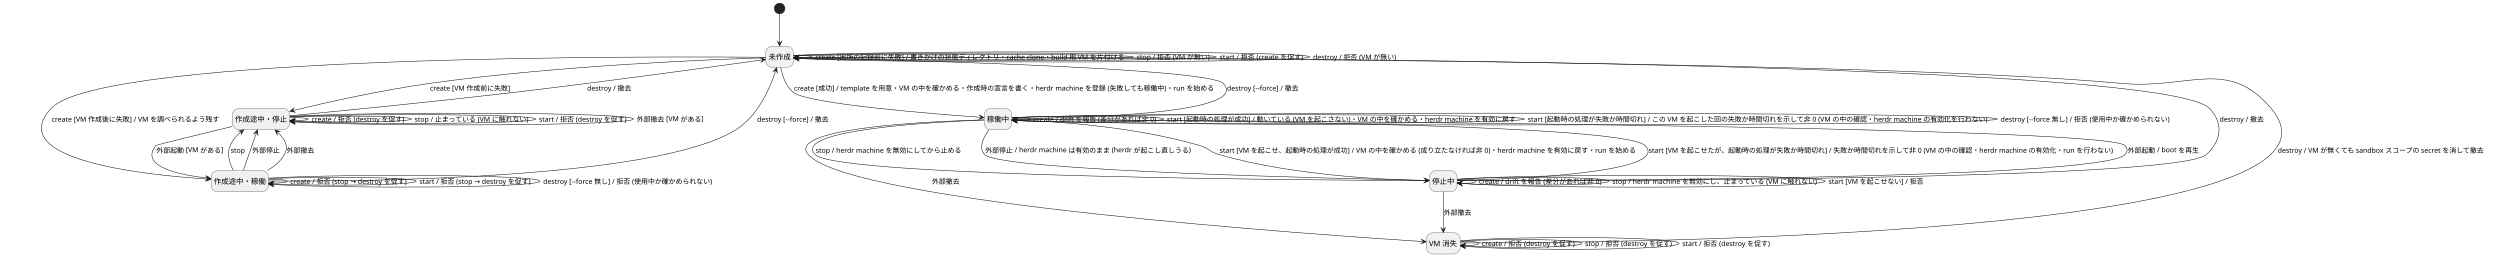
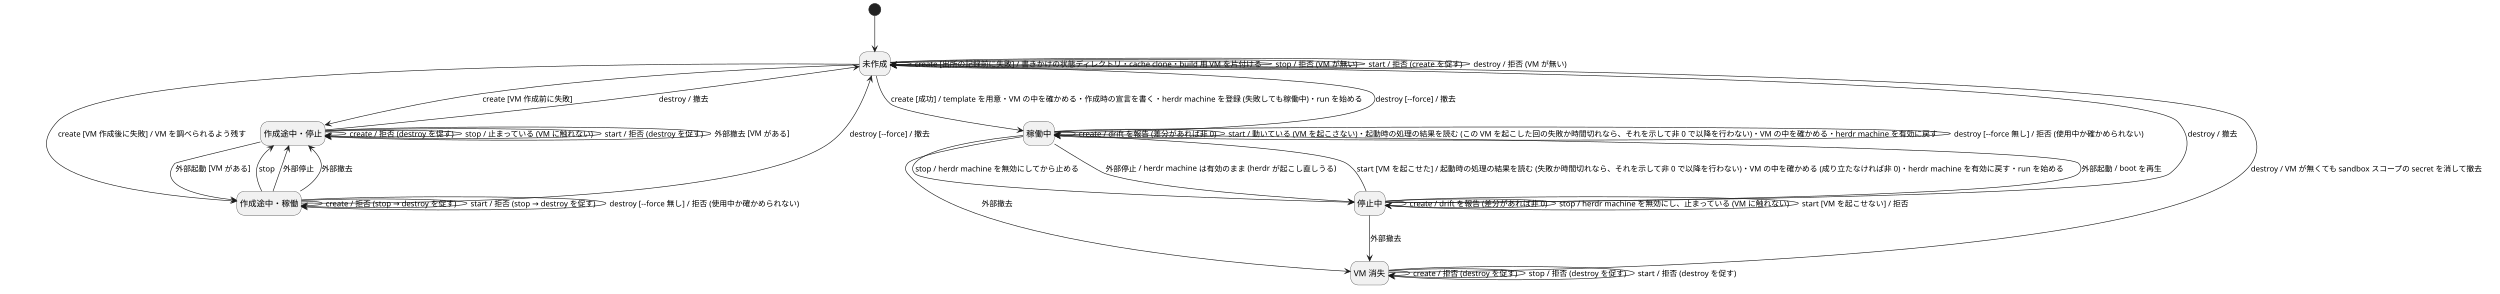
- <svg xmlns="http://www.w3.org/2000/svg" version="1.1" data-diagram-type="STATE" style="width:4705px;height:492px;background:#FFFFFF;" width="4705px" height="492px" viewBox="0 0 4705 492" zoomAndPan="magnify" preserveAspectRatio="none" contentStyleType="text/css">
+ <svg xmlns="http://www.w3.org/2000/svg" version="1.1" data-diagram-type="STATE" style="width:4193px;height:492px;background:#FFFFFF;" width="4193px" height="492px" viewBox="0 0 4193 492" zoomAndPan="magnify" preserveAspectRatio="none" contentStyleType="text/css">
  <defs />
  <g font-family="sans-serif" lengthAdjust="spacing">
    <rect x="1441.23" y="87" width="52" height="40" fill="#F1F1F1" style="stroke:#181818;stroke-width:0.5;" rx="12.5" ry="12.5" />
    <text x="1446.23" y="112.291" fill="#000" font-size="14" textLength="42">未作成</text>
    <rect x="437.23" y="204" width="108" height="40" fill="#F1F1F1" style="stroke:#181818;stroke-width:0.5;" rx="12.5" ry="12.5" />
    <text x="442.23" y="229.291" fill="#000" font-size="14" textLength="98">作成途中・停止</text>
    <rect x="397.23" y="321" width="108" height="40" fill="#F1F1F1" style="stroke:#181818;stroke-width:0.5;" rx="12.5" ry="12.5" />
    <text x="402.23" y="346.291" fill="#000" font-size="14" textLength="98">作成途中・稼働</text>
-     <rect x="1852.23" y="204" width="52" height="40" fill="#F1F1F1" style="stroke:#181818;stroke-width:0.5;" rx="12.5" ry="12.5" />
-     <text x="1857.23" y="229.291" fill="#000" font-size="14" textLength="42">稼働中</text>
-     <rect x="2690.23" y="321" width="52" height="40" fill="#F1F1F1" style="stroke:#181818;stroke-width:0.5;" rx="12.5" ry="12.5" />
-     <text x="2695.23" y="346.291" fill="#000" font-size="14" textLength="42">停止中</text>
-     <rect x="2684.4" y="438" width="63.642" height="40" fill="#F1F1F1" style="stroke:#181818;stroke-width:0.5;" rx="12.5" ry="12.5" />
-     <text x="2689.4" y="463.291" fill="#000" font-size="14" textLength="53.642">VM 消失</text>
+     <rect x="1716.23" y="204" width="52" height="40" fill="#F1F1F1" style="stroke:#181818;stroke-width:0.5;" rx="12.5" ry="12.5" />
+     <text x="1721.23" y="229.291" fill="#000" font-size="14" textLength="42">稼働中</text>
+     <rect x="2271.23" y="321" width="52" height="40" fill="#F1F1F1" style="stroke:#181818;stroke-width:0.5;" rx="12.5" ry="12.5" />
+     <text x="2276.23" y="346.291" fill="#000" font-size="14" textLength="42">停止中</text>
+     <rect x="2265.4" y="438" width="63.642" height="40" fill="#F1F1F1" style="stroke:#181818;stroke-width:0.5;" rx="12.5" ry="12.5" />
+     <text x="2270.4" y="463.291" fill="#000" font-size="14" textLength="53.642">VM 消失</text>
    <g class="start_entity" data-qualified-name=".start." id="ent0007" data-source-line="18">
      <ellipse cx="1467.23" cy="16" rx="10" ry="10" fill="#222" style="stroke:#222;stroke-width:1;" />
    </g>
    <g class="link" data-entity-1="ent0007" data-entity-2="ent0001" id="lnk8" data-source-line="18" data-link-type="dependency">
      <path d="M1467.23,26.19 C1467.23,40.4 1467.23,63.02 1467.23,81.74" style="stroke:#181818;stroke-width:1;" fill="none" id="*start*-to-Absent" />
      <polygon points="1467.23,86.74,1471.23,77.74,1467.23,81.74,1463.23,77.74,1467.23,86.74" fill="#181818" style="stroke:#181818;stroke-width:1;stroke-linejoin:miter;stroke-miterlimit:10;" />
    </g>
    <g class="link" data-entity-1="ent0001" data-entity-2="ent0004" id="lnk9" data-source-line="21" data-link-type="dependency">
-       <path d="M1469.52,127.35 C1472.4,142.5 1478.84,162.81 1493.23,174 C1521.58,196.05 1764.863,215.016 1846.983,220.846" style="stroke:#181818;stroke-width:1;" fill="none" id="Absent-to-Running" />
-       <polygon points="1851.97,221.2,1843.276,216.573,1846.983,220.846,1842.709,224.553,1851.97,221.2" fill="#181818" style="stroke:#181818;stroke-width:1;stroke-linejoin:miter;stroke-miterlimit:10;" />
+       <path d="M1469.79,127.4 C1472.81,142.37 1479.32,162.41 1493.23,174 C1510.32,188.25 1650.522,209.803 1710.992,218.563" style="stroke:#181818;stroke-width:1;" fill="none" id="Absent-to-Running" />
+       <polygon points="1715.94,219.28,1707.606,214.031,1710.992,218.563,1706.46,221.948,1715.94,219.28" fill="#181818" style="stroke:#181818;stroke-width:1;stroke-linejoin:miter;stroke-miterlimit:10;" />
      <text x="1494.23" y="170.568" fill="#000" font-size="13" textLength="803.112">create [成功] / template を用意・VM の中を確かめる・作成時の宣言を書く・herdr machine を登録 (失敗しても稼働中)・run を始める</text>
    </g>
-     <g class="link" data-entity-1="ent0004" data-entity-2="ent0001" id="lnk38" data-source-line="56" data-link-type="dependency">
-       <path d="M1904.7,222.99 C2005.71,222.5 2358.38,216.55 2302.23,157 C2273.8,126.86 1637.279,111.617 1498.529,108.647" style="stroke:#181818;stroke-width:1;" fill="none" id="Running-to-Absent" />
+     <g class="link" data-entity-1="ent0004" data-entity-2="ent0001" id="lnk36" data-source-line="54" data-link-type="dependency">
+       <path d="M1768.72,222.73 C1874.92,221.39 2265.8,213.75 2302.23,174 C2307.33,168.43 2307.41,162.5 2302.23,157 C2273.8,126.86 1637.279,111.617 1498.529,108.647" style="stroke:#181818;stroke-width:1;" fill="none" id="Running-to-Absent" />
      <polygon points="1493.53,108.54,1502.442,112.732,1498.529,108.647,1502.614,104.734,1493.53,108.54" fill="#181818" style="stroke:#181818;stroke-width:1;stroke-linejoin:miter;stroke-miterlimit:10;" />
-       <text x="2309.23" y="170.568" fill="#000" font-size="13" textLength="147.653">destroy [--force] / 撤去</text>
+       <text x="2307.08" y="170.568" fill="#000" font-size="13" textLength="147.653">destroy [--force] / 撤去</text>
    </g>
    <g class="link" data-entity-1="ent0001" data-entity-2="ent0001" id="lnk10" data-source-line="22" data-link-type="dependency">
      <path d="M1493.56,104.84 C1511.13,104.23 1528.23,104.95 1528.23,107 C1528.23,109.05 1516.127,109.943 1498.557,109.333" style="stroke:#181818;stroke-width:1;" fill="none" id="Absent-to-Absent" />
      <polygon points="1493.56,109.16,1502.416,113.47,1498.557,109.333,1502.693,105.475,1493.56,109.16" fill="#181818" style="stroke:#181818;stroke-width:1;stroke-linejoin:miter;stroke-miterlimit:10;" />
      <text x="1534.23" y="112.068" fill="#000" font-size="13" textLength="593.734">create [出所の記録前に失敗] / 書きかけの状態ディレクトリ・cache clone・build 用 VM を片付ける</text>
    </g>
    <g class="link" data-entity-1="ent0001" data-entity-2="ent0001" id="lnk18" data-source-line="32" data-link-type="dependency">
      <path d="M1493.49,105.3 C1619.24,100.75 2133.23,101.32 2133.23,107 C2133.23,112.68 1624.237,113.431 1498.487,108.881" style="stroke:#181818;stroke-width:1;" fill="none" id="Absent-to-Absent-1" />
      <polygon points="1493.49,108.7,1502.339,113.023,1498.487,108.881,1502.629,105.028,1493.49,108.7" fill="#181818" style="stroke:#181818;stroke-width:1;stroke-linejoin:miter;stroke-miterlimit:10;" />
      <text x="2139.23" y="112.068" fill="#000" font-size="13" textLength="144.079">stop / 拒否 (VM が無い)</text>
    </g>
    <g class="link" data-entity-1="ent0001" data-entity-2="ent0001" id="lnk24" data-source-line="40" data-link-type="dependency">
      <path d="M1493.34,104.79 C1637.53,97.6 2289.23,98.34 2289.23,107 C2289.23,115.66 1642.524,116.649 1498.334,109.459" style="stroke:#181818;stroke-width:1;" fill="none" id="Absent-to-Absent-2" />
      <polygon points="1493.34,109.21,1502.13,113.653,1498.334,109.459,1502.528,105.663,1493.34,109.21" fill="#181818" style="stroke:#181818;stroke-width:1;stroke-linejoin:miter;stroke-miterlimit:10;" />
      <text x="2295.23" y="112.068" fill="#000" font-size="13" textLength="164.081">start / 拒否 (create を促す)</text>
    </g>
-     <g class="link" data-entity-1="ent0001" data-entity-2="ent0001" id="lnk33" data-source-line="51" data-link-type="dependency">
+     <g class="link" data-entity-1="ent0001" data-entity-2="ent0001" id="lnk31" data-source-line="49" data-link-type="dependency">
      <path d="M1493.72,104.38 C1658.15,94.45 2465.23,95.32 2465.23,107 C2465.23,118.68 1663.141,119.851 1498.711,109.921" style="stroke:#181818;stroke-width:1;" fill="none" id="Absent-to-Absent-3" />
      <polygon points="1493.72,109.62,1502.463,114.155,1498.711,109.921,1502.945,106.17,1493.72,109.62" fill="#181818" style="stroke:#181818;stroke-width:1;stroke-linejoin:miter;stroke-miterlimit:10;" />
      <text x="2471.23" y="112.068" fill="#000" font-size="13" textLength="163.433">destroy / 拒否 (VM が無い)</text>
    </g>
    <g class="link" data-entity-1="ent0001" data-entity-2="ent0002" id="lnk11" data-source-line="23" data-link-type="dependency">
      <path d="M1441.04,108.71 C1351.98,111.41 1052.76,122.6 808.23,157 C715.12,170.1 613.23,193.076 550.4,208.246" style="stroke:#181818;stroke-width:1;" fill="none" id="Absent-to-IncompleteStopped" />
      <polygon points="545.54,209.42,555.227,211.196,550.4,208.246,553.35,203.419,545.54,209.42" fill="#181818" style="stroke:#181818;stroke-width:1;stroke-linejoin:miter;stroke-miterlimit:10;" />
      <text x="809.23" y="170.568" fill="#000" font-size="13" textLength="152.883">create [VM 作成前に失敗]</text>
    </g>
-     <g class="link" data-entity-1="ent0002" data-entity-2="ent0001" id="lnk34" data-source-line="52" data-link-type="dependency">
+     <g class="link" data-entity-1="ent0002" data-entity-2="ent0001" id="lnk32" data-source-line="50" data-link-type="dependency">
      <path d="M545.42,217.91 C633.67,209.51 813.9,191.89 966.23,174 C1148.11,152.64 1361.549,122.929 1435.959,112.429" style="stroke:#181818;stroke-width:1;" fill="none" id="IncompleteStopped-to-Absent" />
      <polygon points="1440.91,111.73,1431.439,109.027,1435.959,112.429,1432.557,116.948,1440.91,111.73" fill="#181818" style="stroke:#181818;stroke-width:1;stroke-linejoin:miter;stroke-miterlimit:10;" />
      <text x="1104.98" y="170.568" fill="#000" font-size="13" textLength="88.055">destroy / 撤去</text>
    </g>
    <g class="link" data-entity-1="ent0001" data-entity-2="ent0003" id="lnk12" data-source-line="24" data-link-type="dependency">
      <path d="M1440.98,107.74 C1259.15,106.19 191.09,101.51 96.23,204 C6,301.48 272.04,329.423 392.09,337.053" style="stroke:#181818;stroke-width:1;" fill="none" id="Absent-to-IncompleteRunning" />
      <polygon points="397.08,337.37,388.352,332.807,392.09,337.053,387.844,340.791,397.08,337.37" fill="#181818" style="stroke:#181818;stroke-width:1;stroke-linejoin:miter;stroke-miterlimit:10;" />
      <text x="97.23" y="229.068" fill="#000" font-size="13" textLength="321.737">create [VM 作成後に失敗] / VM を調べられるよう残す</text>
    </g>
-     <g class="link" data-entity-1="ent0003" data-entity-2="ent0001" id="lnk36" data-source-line="54" data-link-type="dependency">
+     <g class="link" data-entity-1="ent0003" data-entity-2="ent0001" id="lnk34" data-source-line="52" data-link-type="dependency">
      <path d="M505.57,340.63 C682.29,341.76 1237.69,337.6 1385.23,244 C1428.3,216.68 1450.412,162.581 1460.212,132.041" style="stroke:#181818;stroke-width:1;" fill="none" id="IncompleteRunning-to-Absent" />
      <polygon points="1461.74,127.28,1455.181,134.627,1460.212,132.041,1462.799,137.072,1461.74,127.28" fill="#181818" style="stroke:#181818;stroke-width:1;stroke-linejoin:miter;stroke-miterlimit:10;" />
      <text x="1424.88" y="229.068" fill="#000" font-size="13" textLength="147.653">destroy [--force] / 撤去</text>
    </g>
    <g class="link" data-entity-1="ent0002" data-entity-2="ent0002" id="lnk13" data-source-line="25" data-link-type="dependency">
      <path d="M545.54,221.26 C564.69,221.22 580.23,222.13 580.23,224 C580.23,225.87 569.69,226.79 550.54,226.75" style="stroke:#181818;stroke-width:1;" fill="none" id="IncompleteStopped-to-IncompleteStopped" />
      <polygon points="545.54,226.74,554.532,230.759,550.54,226.75,554.548,222.759,545.54,226.74" fill="#181818" style="stroke:#181818;stroke-width:1;stroke-linejoin:miter;stroke-miterlimit:10;" />
      <text x="586.23" y="229.068" fill="#000" font-size="13" textLength="182.241">create / 拒否 (destroy を促す)</text>
    </g>
    <g class="link" data-entity-1="ent0002" data-entity-2="ent0002" id="lnk19" data-source-line="33" data-link-type="dependency">
      <path d="M545.67,220.13 C630.39,217.07 774.23,218.36 774.23,224 C774.23,229.64 635.387,231.11 550.667,228.05" style="stroke:#181818;stroke-width:1;" fill="none" id="IncompleteStopped-to-IncompleteStopped-1" />
      <polygon points="545.67,227.87,554.52,232.192,550.667,228.05,554.809,224.197,545.67,227.87" fill="#181818" style="stroke:#181818;stroke-width:1;stroke-linejoin:miter;stroke-miterlimit:10;" />
      <text x="780.23" y="229.068" fill="#000" font-size="13" textLength="222.079">stop / 止まっている (VM に触れない)</text>
    </g>
    <g class="link" data-entity-1="ent0002" data-entity-2="ent0002" id="lnk25" data-source-line="41" data-link-type="dependency">
      <path d="M545.68,219.53 C682.47,213.32 1008.23,214.81 1008.23,224 C1008.23,233.19 687.465,234.907 550.675,228.697" style="stroke:#181818;stroke-width:1;" fill="none" id="IncompleteStopped-to-IncompleteStopped-2" />
      <polygon points="545.68,228.47,554.489,232.874,550.675,228.697,554.852,224.882,545.68,228.47" fill="#181818" style="stroke:#181818;stroke-width:1;stroke-linejoin:miter;stroke-miterlimit:10;" />
      <text x="1014.23" y="229.068" fill="#000" font-size="13" textLength="172.586">start / 拒否 (destroy を促す)</text>
    </g>
-     <g class="link" data-entity-1="ent0002" data-entity-2="ent0002" id="lnk45" data-source-line="65" data-link-type="dependency">
+     <g class="link" data-entity-1="ent0002" data-entity-2="ent0002" id="lnk43" data-source-line="63" data-link-type="dependency">
      <path d="M545.56,218.88 C715.85,209.64 1192.23,211.35 1192.23,224 C1192.23,236.65 720.843,238.631 550.553,229.391" style="stroke:#181818;stroke-width:1;" fill="none" id="IncompleteStopped-to-IncompleteStopped-3" />
      <polygon points="545.56,229.12,554.33,233.602,550.553,229.391,554.764,225.614,545.56,229.12" fill="#181818" style="stroke:#181818;stroke-width:1;stroke-linejoin:miter;stroke-miterlimit:10;" />
      <text x="1198.23" y="229.068" fill="#000" font-size="13" textLength="127.378">外部撤去 [VM がある]</text>
    </g>
    <g class="link" data-entity-1="ent0003" data-entity-2="ent0003" id="lnk14" data-source-line="26" data-link-type="dependency">
      <path d="M505.54,337.35 C524.69,337.29 540.23,338.51 540.23,341 C540.23,343.49 529.69,344.726 510.54,344.666" style="stroke:#181818;stroke-width:1;" fill="none" id="IncompleteRunning-to-IncompleteRunning" />
      <polygon points="505.54,344.65,514.527,348.678,510.54,344.666,514.552,340.678,505.54,344.65" fill="#181818" style="stroke:#181818;stroke-width:1;stroke-linejoin:miter;stroke-miterlimit:10;" />
      <text x="546.23" y="346.068" fill="#000" font-size="13" textLength="231.125">create / 拒否 (stop → destroy を促す)</text>
    </g>
    <g class="link" data-entity-1="ent0003" data-entity-2="ent0003" id="lnk26" data-source-line="42" data-link-type="dependency">
      <path d="M505.6,336.13 C602.25,331.68 783.23,333.31 783.23,341 C783.23,348.69 607.245,350.55 510.595,346.1" style="stroke:#181818;stroke-width:1;" fill="none" id="IncompleteRunning-to-IncompleteRunning-1" />
      <polygon points="505.6,345.87,514.407,350.28,510.595,346.1,514.774,342.288,505.6,345.87" fill="#181818" style="stroke:#181818;stroke-width:1;stroke-linejoin:miter;stroke-miterlimit:10;" />
      <text x="789.23" y="346.068" fill="#000" font-size="13" textLength="221.47">start / 拒否 (stop → destroy を促す)</text>
    </g>
-     <g class="link" data-entity-1="ent0003" data-entity-2="ent0003" id="lnk35" data-source-line="53" data-link-type="dependency">
+     <g class="link" data-entity-1="ent0003" data-entity-2="ent0003" id="lnk33" data-source-line="51" data-link-type="dependency">
      <path d="M505.48,335.25 C650.88,326.73 1016.23,328.65 1016.23,341 C1016.23,353.35 655.871,355.562 510.471,347.042" style="stroke:#181818;stroke-width:1;" fill="none" id="IncompleteRunning-to-IncompleteRunning-2" />
      <polygon points="505.48,346.75,514.231,351.27,510.471,347.042,514.699,343.283,505.48,346.75" fill="#181818" style="stroke:#181818;stroke-width:1;stroke-linejoin:miter;stroke-miterlimit:10;" />
      <text x="1022.23" y="346.068" fill="#000" font-size="13" textLength="333.334">destroy [--force 無し] / 拒否 (使用中か確かめられない)</text>
    </g>
    <g class="link" data-entity-1="ent0004" data-entity-2="ent0004" id="lnk15" data-source-line="27" data-link-type="dependency">
-       <path d="M1904.56,221.5 C1922.13,220.8 1939.23,221.63 1939.23,224 C1939.23,226.37 1927.126,227.399 1909.556,226.699" style="stroke:#181818;stroke-width:1;" fill="none" id="Running-to-Running" />
-       <polygon points="1904.56,226.5,1913.394,230.855,1909.556,226.699,1913.712,222.861,1904.56,226.5" fill="#181818" style="stroke:#181818;stroke-width:1;stroke-linejoin:miter;stroke-miterlimit:10;" />
-       <text x="1945.23" y="229.068" fill="#000" font-size="13" textLength="239.465">create / drift を報告 (差分があれば非 0)</text>
+       <path d="M1768.56,220.67 C1786.13,219.73 1803.23,220.84 1803.23,224 C1803.23,227.16 1791.123,228.537 1773.553,227.597" style="stroke:#181818;stroke-width:1;" fill="none" id="Running-to-Running" />
+       <polygon points="1768.56,227.33,1777.333,231.805,1773.553,227.597,1777.761,223.817,1768.56,227.33" fill="#181818" style="stroke:#181818;stroke-width:1;stroke-linejoin:miter;stroke-miterlimit:10;" />
+       <text x="1809.23" y="229.068" fill="#000" font-size="13" textLength="239.465">create / drift を報告 (差分があれば非 0)</text>
    </g>
    <g class="link" data-entity-1="ent0004" data-entity-2="ent0004" id="lnk27" data-source-line="43" data-link-type="dependency">
-       <path d="M1904.7,221.36 C1982.97,216.83 2190.23,217.71 2190.23,224 C2190.23,230.29 1987.962,231.459 1909.692,226.929" style="stroke:#181818;stroke-width:1;" fill="none" id="Running-to-Running-1" />
-       <polygon points="1904.7,226.64,1913.454,231.153,1909.692,226.929,1913.916,223.167,1904.7,226.64" fill="#181818" style="stroke:#181818;stroke-width:1;stroke-linejoin:miter;stroke-miterlimit:10;" />
-       <text x="2196.23" y="229.068" fill="#000" font-size="13" textLength="667.12">start [起動時の処理が成功] / 動いている (VM を起こさない)・VM の中を確かめる・herdr machine を有効に戻す</text>
-     </g>
-     <g class="link" data-entity-1="ent0004" data-entity-2="ent0004" id="lnk28" data-source-line="44" data-link-type="dependency">
-       <path d="M1904.63,221.6 C2065.84,213.1 2869.23,213.9 2869.23,224 C2869.23,234.1 2070.833,235.163 1909.623,226.663" style="stroke:#181818;stroke-width:1;" fill="none" id="Running-to-Running-2" />
-       <polygon points="1904.63,226.4,1913.407,230.868,1909.623,226.663,1913.828,222.879,1904.63,226.4" fill="#181818" style="stroke:#181818;stroke-width:1;stroke-linejoin:miter;stroke-miterlimit:10;" />
-       <text x="2875.23" y="229.068" fill="#000" font-size="13" textLength="878.566">start [起動時の処理が失敗か時間切れ] / この VM を起こした回の失敗か時間切れを示して非 0 (VM の中の確認・herdr machine の有効化を行わない)</text>
-     </g>
-     <g class="link" data-entity-1="ent0004" data-entity-2="ent0004" id="lnk37" data-source-line="55" data-link-type="dependency">
-       <path d="M1904.37,221.64 C2136.2,209.42 3759.23,210.21 3759.23,224 C3759.23,237.79 2141.193,238.843 1909.363,226.623" style="stroke:#181818;stroke-width:1;" fill="none" id="Running-to-Running-3" />
-       <polygon points="1904.37,226.36,1913.147,230.828,1909.363,226.623,1913.568,222.839,1904.37,226.36" fill="#181818" style="stroke:#181818;stroke-width:1;stroke-linejoin:miter;stroke-miterlimit:10;" />
-       <text x="3765.23" y="229.068" fill="#000" font-size="13" textLength="333.334">destroy [--force 無し] / 拒否 (使用中か確かめられない)</text>
+       <path d="M1768.7,220.49 C1846.97,214.44 2054.23,215.61 2054.23,224 C2054.23,232.39 1851.955,233.945 1773.685,227.895" style="stroke:#181818;stroke-width:1;" fill="none" id="Running-to-Running-1" />
+       <polygon points="1768.7,227.51,1777.365,232.192,1773.685,227.895,1777.982,224.215,1768.7,227.51" fill="#181818" style="stroke:#181818;stroke-width:1;stroke-linejoin:miter;stroke-miterlimit:10;" />
+       <text x="2060.23" y="229.068" fill="#000" font-size="13" textLength="1205.49">start / 動いている (VM を起こさない)・起動時の処理の結果を読む (この VM を起こした回の失敗か時間切れなら、それを示して非 0 で以降を行わない)・VM の中を確かめる・herdr machine を有効に戻す</text>
+     </g>
+     <g class="link" data-entity-1="ent0004" data-entity-2="ent0004" id="lnk35" data-source-line="53" data-link-type="dependency">
+       <path d="M1768.49,221.32 C1973.9,209.44 3271.23,210.33 3271.23,224 C3271.23,237.67 1978.892,238.849 1773.482,226.969" style="stroke:#181818;stroke-width:1;" fill="none" id="Running-to-Running-2" />
+       <polygon points="1768.49,226.68,1777.244,231.193,1773.482,226.969,1777.706,223.206,1768.49,226.68" fill="#181818" style="stroke:#181818;stroke-width:1;stroke-linejoin:miter;stroke-miterlimit:10;" />
+       <text x="3277.23" y="229.068" fill="#000" font-size="13" textLength="333.334">destroy [--force 無し] / 拒否 (使用中か確かめられない)</text>
    </g>
    <g class="link" data-entity-1="ent0005" data-entity-2="ent0005" id="lnk16" data-source-line="28" data-link-type="dependency">
-       <path d="M2742.56,337.67 C2760.13,336.73 2777.23,337.84 2777.23,341 C2777.23,344.16 2765.123,345.537 2747.553,344.597" style="stroke:#181818;stroke-width:1;" fill="none" id="Stopped-to-Stopped" />
-       <polygon points="2742.56,344.33,2751.333,348.805,2747.553,344.597,2751.761,340.817,2742.56,344.33" fill="#181818" style="stroke:#181818;stroke-width:1;stroke-linejoin:miter;stroke-miterlimit:10;" />
-       <text x="2783.23" y="346.068" fill="#000" font-size="13" textLength="239.465">create / drift を報告 (差分があれば非 0)</text>
+       <path d="M2323.56,337.67 C2341.13,336.73 2358.23,337.84 2358.23,341 C2358.23,344.16 2346.123,345.537 2328.553,344.597" style="stroke:#181818;stroke-width:1;" fill="none" id="Stopped-to-Stopped" />
+       <polygon points="2323.56,344.33,2332.333,348.805,2328.553,344.597,2332.761,340.817,2323.56,344.33" fill="#181818" style="stroke:#181818;stroke-width:1;stroke-linejoin:miter;stroke-miterlimit:10;" />
+       <text x="2364.23" y="346.068" fill="#000" font-size="13" textLength="239.465">create / drift を報告 (差分があれば非 0)</text>
    </g>
    <g class="link" data-entity-1="ent0005" data-entity-2="ent0005" id="lnk22" data-source-line="36" data-link-type="dependency">
-       <path d="M2742.7,337.49 C2820.97,331.44 3028.23,332.61 3028.23,341 C3028.23,349.39 2825.955,350.945 2747.685,344.895" style="stroke:#181818;stroke-width:1;" fill="none" id="Stopped-to-Stopped-1" />
-       <polygon points="2742.7,344.51,2751.365,349.192,2747.685,344.895,2751.982,341.215,2742.7,344.51" fill="#181818" style="stroke:#181818;stroke-width:1;stroke-linejoin:miter;stroke-miterlimit:10;" />
-       <text x="3034.23" y="346.068" fill="#000" font-size="13" textLength="395.548">stop / herdr machine を無効にし、止まっている (VM に触れない)</text>
-     </g>
-     <g class="link" data-entity-1="ent0005" data-entity-2="ent0005" id="lnk31" data-source-line="47" data-link-type="dependency">
-       <path d="M2742.34,337.41 C2875.79,326.49 3435.23,327.69 3435.23,341 C3435.23,354.31 2880.773,355.918 2747.323,344.998" style="stroke:#181818;stroke-width:1;" fill="none" id="Stopped-to-Stopped-2" />
-       <polygon points="2742.34,344.59,2750.984,349.311,2747.323,344.998,2751.636,341.337,2742.34,344.59" fill="#181818" style="stroke:#181818;stroke-width:1;stroke-linejoin:miter;stroke-miterlimit:10;" />
-       <text x="3441.23" y="346.068" fill="#000" font-size="13" textLength="184.272">start [VM を起こせない] / 拒否</text>
+       <path d="M2323.7,337.49 C2401.97,331.44 2609.23,332.61 2609.23,341 C2609.23,349.39 2406.955,350.945 2328.685,344.895" style="stroke:#181818;stroke-width:1;" fill="none" id="Stopped-to-Stopped-1" />
+       <polygon points="2323.7,344.51,2332.365,349.192,2328.685,344.895,2332.982,341.215,2323.7,344.51" fill="#181818" style="stroke:#181818;stroke-width:1;stroke-linejoin:miter;stroke-miterlimit:10;" />
+       <text x="2615.23" y="346.068" fill="#000" font-size="13" textLength="395.548">stop / herdr machine を無効にし、止まっている (VM に触れない)</text>
+     </g>
+     <g class="link" data-entity-1="ent0005" data-entity-2="ent0005" id="lnk29" data-source-line="45" data-link-type="dependency">
+       <path d="M2323.34,337.41 C2456.79,326.49 3016.23,327.69 3016.23,341 C3016.23,354.31 2461.773,355.918 2328.323,344.998" style="stroke:#181818;stroke-width:1;" fill="none" id="Stopped-to-Stopped-2" />
+       <polygon points="2323.34,344.59,2331.984,349.311,2328.323,344.998,2332.636,341.337,2323.34,344.59" fill="#181818" style="stroke:#181818;stroke-width:1;stroke-linejoin:miter;stroke-miterlimit:10;" />
+       <text x="3022.23" y="346.068" fill="#000" font-size="13" textLength="184.272">start [VM を起こせない] / 拒否</text>
    </g>
    <g class="link" data-entity-1="ent0006" data-entity-2="ent0006" id="lnk17" data-source-line="29" data-link-type="dependency">
-       <path d="M2748.54,454.52 C2766.5,453.87 2783.05,455.03 2783.05,458 C2783.05,460.97 2771.497,462.311 2753.537,461.661" style="stroke:#181818;stroke-width:1;" fill="none" id="VMGone-to-VMGone" />
-       <polygon points="2748.54,461.48,2757.389,465.803,2753.537,461.661,2757.679,457.808,2748.54,461.48" fill="#181818" style="stroke:#181818;stroke-width:1;stroke-linejoin:miter;stroke-miterlimit:10;" />
-       <text x="2789.05" y="463.068" fill="#000" font-size="13" textLength="182.241">create / 拒否 (destroy を促す)</text>
+       <path d="M2329.54,454.52 C2347.5,453.87 2364.05,455.03 2364.05,458 C2364.05,460.97 2352.497,462.311 2334.537,461.661" style="stroke:#181818;stroke-width:1;" fill="none" id="VMGone-to-VMGone" />
+       <polygon points="2329.54,461.48,2338.389,465.803,2334.537,461.661,2338.679,457.808,2329.54,461.48" fill="#181818" style="stroke:#181818;stroke-width:1;stroke-linejoin:miter;stroke-miterlimit:10;" />
+       <text x="2370.05" y="463.068" fill="#000" font-size="13" textLength="182.241">create / 拒否 (destroy を促す)</text>
    </g>
    <g class="link" data-entity-1="ent0006" data-entity-2="ent0006" id="lnk23" data-source-line="37" data-link-type="dependency">
-       <path d="M2748.44,453.86 C2821.09,448.53 2977.05,449.92 2977.05,458 C2977.05,466.08 2826.077,467.836 2753.427,462.506" style="stroke:#181818;stroke-width:1;" fill="none" id="VMGone-to-VMGone-1" />
-       <polygon points="2748.44,462.14,2757.123,466.788,2753.427,462.506,2757.709,458.809,2748.44,462.14" fill="#181818" style="stroke:#181818;stroke-width:1;stroke-linejoin:miter;stroke-miterlimit:10;" />
-       <text x="2983.05" y="463.068" fill="#000" font-size="13" textLength="171.393">stop / 拒否 (destroy を促す)</text>
-     </g>
-     <g class="link" data-entity-1="ent0006" data-entity-2="ent0006" id="lnk32" data-source-line="48" data-link-type="dependency">
-       <path d="M2748.39,453.2 C2855.16,443.6 3160.05,445.2 3160.05,458 C3160.05,470.8 2860.14,472.848 2753.37,463.248" style="stroke:#181818;stroke-width:1;" fill="none" id="VMGone-to-VMGone-2" />
-       <polygon points="2748.39,462.8,2756.996,467.59,2753.37,463.248,2757.712,459.622,2748.39,462.8" fill="#181818" style="stroke:#181818;stroke-width:1;stroke-linejoin:miter;stroke-miterlimit:10;" />
-       <text x="3166.05" y="463.068" fill="#000" font-size="13" textLength="172.586">start / 拒否 (destroy を促す)</text>
+       <path d="M2329.44,453.86 C2402.09,448.53 2558.05,449.92 2558.05,458 C2558.05,466.08 2407.077,467.836 2334.427,462.506" style="stroke:#181818;stroke-width:1;" fill="none" id="VMGone-to-VMGone-1" />
+       <polygon points="2329.44,462.14,2338.123,466.788,2334.427,462.506,2338.709,458.809,2329.44,462.14" fill="#181818" style="stroke:#181818;stroke-width:1;stroke-linejoin:miter;stroke-miterlimit:10;" />
+       <text x="2564.05" y="463.068" fill="#000" font-size="13" textLength="171.393">stop / 拒否 (destroy を促す)</text>
+     </g>
+     <g class="link" data-entity-1="ent0006" data-entity-2="ent0006" id="lnk30" data-source-line="46" data-link-type="dependency">
+       <path d="M2329.39,453.2 C2436.16,443.6 2741.05,445.2 2741.05,458 C2741.05,470.8 2441.14,472.848 2334.37,463.248" style="stroke:#181818;stroke-width:1;" fill="none" id="VMGone-to-VMGone-2" />
+       <polygon points="2329.39,462.8,2337.996,467.59,2334.37,463.248,2338.712,459.622,2329.39,462.8" fill="#181818" style="stroke:#181818;stroke-width:1;stroke-linejoin:miter;stroke-miterlimit:10;" />
+       <text x="2747.05" y="463.068" fill="#000" font-size="13" textLength="172.586">start / 拒否 (destroy を促す)</text>
    </g>
    <g class="link" data-entity-1="ent0003" data-entity-2="ent0002" id="lnk20" data-source-line="34" data-link-type="dependency">
      <path d="M439.03,320.63 C432.18,307.14 426.27,288.97 433.23,274 C438.72,262.16 444.687,255.211 454.787,247.391" style="stroke:#181818;stroke-width:1;" fill="none" id="IncompleteRunning-to-IncompleteStopped" />
      <polygon points="458.74,244.33,449.175,246.677,454.787,247.391,454.073,253.003,458.74,244.33" fill="#181818" style="stroke:#181818;stroke-width:1;stroke-linejoin:miter;stroke-miterlimit:10;" />
      <text x="434.23" y="287.568" fill="#000" font-size="13" textLength="27.657">stop</text>
    </g>
-     <g class="link" data-entity-1="ent0002" data-entity-2="ent0003" id="lnk41" data-source-line="61" data-link-type="dependency">
+     <g class="link" data-entity-1="ent0002" data-entity-2="ent0003" id="lnk39" data-source-line="59" data-link-type="dependency">
      <path d="M436.75,238.06 C378.53,252.07 294.37,272.54 293.23,274 C262.49,313.27 334.912,328.846 391.912,335.316" style="stroke:#181818;stroke-width:1;" fill="none" id="IncompleteStopped-to-IncompleteRunning" />
      <polygon points="396.88,335.88,388.389,330.89,391.912,335.316,387.486,338.839,396.88,335.88" fill="#181818" style="stroke:#181818;stroke-width:1;stroke-linejoin:miter;stroke-miterlimit:10;" />
      <text x="294.23" y="287.568" fill="#000" font-size="13" textLength="127.378">外部起動 [VM がある]</text>
    </g>
-     <g class="link" data-entity-1="ent0003" data-entity-2="ent0002" id="lnk43" data-source-line="63" data-link-type="dependency">
+     <g class="link" data-entity-1="ent0003" data-entity-2="ent0002" id="lnk41" data-source-line="61" data-link-type="dependency">
      <path d="M457.94,320.69 C465.33,299.44 475.508,270.203 482.888,248.973" style="stroke:#181818;stroke-width:1;" fill="none" id="IncompleteRunning-to-IncompleteStopped-1" />
      <polygon points="484.53,244.25,477.797,251.438,482.888,248.973,485.353,254.064,484.53,244.25" fill="#181818" style="stroke:#181818;stroke-width:1;stroke-linejoin:miter;stroke-miterlimit:10;" />
      <text x="474.62" y="287.568" fill="#000" font-size="13" textLength="52">外部停止</text>
    </g>
-     <g class="link" data-entity-1="ent0003" data-entity-2="ent0002" id="lnk46" data-source-line="66" data-link-type="dependency">
+     <g class="link" data-entity-1="ent0003" data-entity-2="ent0002" id="lnk44" data-source-line="64" data-link-type="dependency">
      <path d="M503.59,320.53 C516.14,313.25 527.99,303.59 535.23,291 C544.48,274.88 535.428,260.787 521.318,247.867" style="stroke:#181818;stroke-width:1;" fill="none" id="IncompleteRunning-to-IncompleteStopped-2" />
      <polygon points="517.63,244.49,521.566,253.518,521.318,247.867,526.969,247.618,517.63,244.49" fill="#181818" style="stroke:#181818;stroke-width:1;stroke-linejoin:miter;stroke-miterlimit:10;" />
      <text x="539.37" y="287.568" fill="#000" font-size="13" textLength="52">外部撤去</text>
    </g>
    <g class="link" data-entity-1="ent0004" data-entity-2="ent0005" id="lnk21" data-source-line="35" data-link-type="dependency">
-       <path d="M1852.02,225.87 C1764.28,229.24 1488.81,243.66 1534.23,291 C1575.59,334.12 2513.79,339.323 2684.77,339.913" style="stroke:#181818;stroke-width:1;" fill="none" id="Running-to-Stopped" />
-       <polygon points="2689.77,339.93,2680.784,335.899,2684.77,339.913,2680.756,343.899,2689.77,339.93" fill="#181818" style="stroke:#181818;stroke-width:1;stroke-linejoin:miter;stroke-miterlimit:10;" />
+       <path d="M1715.86,227.23 C1665.05,232.12 1556.62,245.71 1534.23,274 C1529.54,279.92 1529.06,285.49 1534.23,291 C1559.99,318.47 2134.992,335.614 2266.062,339.174" style="stroke:#181818;stroke-width:1;" fill="none" id="Running-to-Stopped" />
+       <polygon points="2271.06,339.31,2262.172,335.067,2266.062,339.174,2261.955,343.064,2271.06,339.31" fill="#181818" style="stroke:#181818;stroke-width:1;stroke-linejoin:miter;stroke-miterlimit:10;" />
      <text x="1535.23" y="287.568" fill="#000" font-size="13" textLength="281.169">stop / herdr machine を無効にしてから止める</text>
    </g>
-     <g class="link" data-entity-1="ent0005" data-entity-2="ent0004" id="lnk29" data-source-line="45" data-link-type="dependency">
-       <path d="M2689.96,339.89 C2622.76,338.98 2439.6,332.55 2294.23,291 C2277.21,286.14 2275.21,278.97 2258.23,274 C2129.27,236.26 1972.227,227.729 1909.597,225.739" style="stroke:#181818;stroke-width:1;" fill="none" id="Stopped-to-Running" />
-       <polygon points="1904.6,225.58,1913.468,229.864,1909.597,225.739,1913.722,221.868,1904.6,225.58" fill="#181818" style="stroke:#181818;stroke-width:1;stroke-linejoin:miter;stroke-miterlimit:10;" />
-       <text x="2295.23" y="287.568" fill="#000" font-size="13" textLength="796.021">start [VM を起こせ、起動時の処理が成功] / VM の中を確かめる (成り立たなければ非 0)・herdr machine を有効に戻す・run を始める</text>
-     </g>
-     <g class="link" data-entity-1="ent0005" data-entity-2="ent0004" id="lnk30" data-source-line="46" data-link-type="dependency">
-       <path d="M2742.52,339.54 C2836.39,337.46 3146.73,326.58 3096.23,274 C3053.5,229.52 2083.54,225.431 1909.64,225.051" style="stroke:#181818;stroke-width:1;" fill="none" id="Stopped-to-Running-1" />
-       <polygon points="1904.64,225.04,1913.631,229.06,1909.64,225.051,1913.649,221.06,1904.64,225.04" fill="#181818" style="stroke:#181818;stroke-width:1;stroke-linejoin:miter;stroke-miterlimit:10;" />
-       <text x="3102.73" y="287.568" fill="#000" font-size="13" textLength="887.021">start [VM を起こせたが、起動時の処理が失敗か時間切れ] / 失敗か時間切れを示して非 0 (VM の中の確認・herdr machine の有効化・run を行わない)</text>
-     </g>
-     <g class="link" data-entity-1="ent0005" data-entity-2="ent0004" id="lnk42" data-source-line="62" data-link-type="dependency">
-       <path d="M2742.59,340.02 C2921.7,340.01 3954.06,337.92 3999.23,291 C4004.47,285.56 4004.51,279.4 3999.23,274 C3960.77,234.65 2150.46,226.09 1909.53,225.12" style="stroke:#181818;stroke-width:1;" fill="none" id="Stopped-to-Running-2" />
-       <polygon points="1904.53,225.1,1913.514,229.136,1909.53,225.12,1913.546,221.136,1904.53,225.1" fill="#181818" style="stroke:#181818;stroke-width:1;stroke-linejoin:miter;stroke-miterlimit:10;" />
-       <text x="4004.17" y="287.568" fill="#000" font-size="13" textLength="139.172">外部起動 / boot を再生</text>
-     </g>
-     <g class="link" data-entity-1="ent0004" data-entity-2="ent0005" id="lnk44" data-source-line="64" data-link-type="dependency">
-       <path d="M1861.1,244.48 C1850.53,258.9 1841.11,278.17 1853.23,291 C1882.69,322.19 2543.551,336.663 2684.971,339.413" style="stroke:#181818;stroke-width:1;" fill="none" id="Running-to-Stopped-1" />
-       <polygon points="2689.97,339.51,2681.049,335.336,2684.971,339.413,2680.894,343.334,2689.97,339.51" fill="#181818" style="stroke:#181818;stroke-width:1;stroke-linejoin:miter;stroke-miterlimit:10;" />
+     <g class="link" data-entity-1="ent0005" data-entity-2="ent0004" id="lnk28" data-source-line="44" data-link-type="dependency">
+       <path d="M2291.25,320.62 C2285.43,305.25 2274.96,284.63 2258.23,274 C2216.59,247.55 1872.785,230.69 1773.495,226.32" style="stroke:#181818;stroke-width:1;" fill="none" id="Stopped-to-Running" />
+       <polygon points="1768.5,226.1,1777.315,230.492,1773.495,226.32,1777.667,222.5,1768.5,226.1" fill="#181818" style="stroke:#181818;stroke-width:1;stroke-linejoin:miter;stroke-miterlimit:10;" />
+       <text x="2275.61" y="287.568" fill="#000" font-size="13" textLength="1202.037">start [VM を起こせた] / 起動時の処理の結果を読む (失敗か時間切れなら、それを示して非 0 で以降を行わない)・VM の中を確かめる (成り立たなければ非 0)・herdr machine を有効に戻す・run を始める</text>
+     </g>
+     <g class="link" data-entity-1="ent0005" data-entity-2="ent0004" id="lnk40" data-source-line="60" data-link-type="dependency">
+       <path d="M2323.56,339.93 C2494.81,339.39 3444.58,334.39 3486.23,291 C3491.46,285.55 3491.49,279.42 3486.23,274 C3454.92,241.8 1988.75,227.246 1773.42,225.276" style="stroke:#181818;stroke-width:1;" fill="none" id="Stopped-to-Running-1" />
+       <polygon points="1768.42,225.23,1777.383,229.312,1773.42,225.276,1777.456,221.313,1768.42,225.23" fill="#181818" style="stroke:#181818;stroke-width:1;stroke-linejoin:miter;stroke-miterlimit:10;" />
+       <text x="3491.16" y="287.568" fill="#000" font-size="13" textLength="139.172">外部起動 / boot を再生</text>
+     </g>
+     <g class="link" data-entity-1="ent0004" data-entity-2="ent0005" id="lnk42" data-source-line="62" data-link-type="dependency">
+       <path d="M1768.59,241.48 C1798.48,260.03 1844.22,287.98 1853.23,291 C1931.63,317.26 2182.518,333.483 2265.788,338.263" style="stroke:#181818;stroke-width:1;" fill="none" id="Running-to-Stopped-1" />
+       <polygon points="2270.78,338.55,2262.024,334.041,2265.788,338.263,2261.566,342.028,2270.78,338.55" fill="#181818" style="stroke:#181818;stroke-width:1;stroke-linejoin:miter;stroke-miterlimit:10;" />
      <text x="1854.23" y="287.568" fill="#000" font-size="13" textLength="395.326">外部停止 / herdr machine は有効のまま (herdr が起こし直しうる)</text>
    </g>
-     <g class="link" data-entity-1="ent0005" data-entity-2="ent0001" id="lnk39" data-source-line="57" data-link-type="dependency">
-       <path d="M2742.54,340.06 C2933.27,340.39 4098.06,340.35 4152.23,291 C4180.87,264.9 4185.14,231.89 4158.23,204 C4060.54,102.76 1771.64,107.024 1498.7,107.884" style="stroke:#181818;stroke-width:1;" fill="none" id="Stopped-to-Absent" />
-       <polygon points="1493.7,107.9,1502.713,111.872,1498.7,107.884,1502.687,103.872,1493.7,107.9" fill="#181818" style="stroke:#181818;stroke-width:1;stroke-linejoin:miter;stroke-miterlimit:10;" />
-       <text x="4177.23" y="229.068" fill="#000" font-size="13" textLength="88.055">destroy / 撤去</text>
-     </g>
-     <g class="link" data-entity-1="ent0006" data-entity-2="ent0001" id="lnk40" data-source-line="58" data-link-type="dependency">
-       <path d="M2748.23,457.13 C2987.56,457.55 4482.83,450.39 4274.23,204 C4192.41,107.36 4119.31,168.7 3993.23,157 C3472.41,108.65 1734.57,107.857 1498.72,107.977" style="stroke:#181818;stroke-width:1;" fill="none" id="VMGone-to-Absent" />
-       <polygon points="1493.72,107.98,1502.72,111.98,1498.72,107.98,1502.72,103.98,1493.72,107.98" fill="#181818" style="stroke:#181818;stroke-width:1;stroke-linejoin:miter;stroke-miterlimit:10;" />
-       <text x="4286.68" y="287.568" fill="#000" font-size="13" textLength="402.467">destroy / VM が無くても sandbox スコープの secret を消して撤去</text>
-     </g>
-     <g class="link" data-entity-1="ent0004" data-entity-2="ent0006" id="lnk47" data-source-line="67" data-link-type="dependency">
-       <path d="M1851.84,225.56 C1762.07,227.94 1476.47,239.6 1521.23,291 C1600.31,381.83 2496.89,443.123 2679.21,454.703" style="stroke:#181818;stroke-width:1;" fill="none" id="Running-to-VMGone" />
-       <polygon points="2684.2,455.02,2675.472,450.458,2679.21,454.703,2674.965,458.441,2684.2,455.02" fill="#181818" style="stroke:#181818;stroke-width:1;stroke-linejoin:miter;stroke-miterlimit:10;" />
-       <text x="1753.87" y="346.068" fill="#000" font-size="13" textLength="52">外部撤去</text>
-     </g>
-     <g class="link" data-entity-1="ent0005" data-entity-2="ent0006" id="lnk48" data-source-line="68" data-link-type="dependency">
-       <path d="M2716.23,361.25 C2716.23,382.48 2716.23,411.44 2716.23,432.69" style="stroke:#181818;stroke-width:1;" fill="none" id="Stopped-to-VMGone" />
-       <polygon points="2716.23,437.69,2720.23,428.69,2716.23,432.69,2712.23,428.69,2716.23,437.69" fill="#181818" style="stroke:#181818;stroke-width:1;stroke-linejoin:miter;stroke-miterlimit:10;" />
-       <text x="2717.23" y="404.568" fill="#000" font-size="13" textLength="52">外部撤去</text>
+     <g class="link" data-entity-1="ent0005" data-entity-2="ent0001" id="lnk37" data-source-line="55" data-link-type="dependency">
+       <path d="M2323.48,339.92 C2506.47,339.22 3585.66,333.32 3639.23,291 C3669.9,266.76 3679.26,232.25 3652.23,204 C3573.75,122 1740.45,109.457 1498.43,108.157" style="stroke:#181818;stroke-width:1;" fill="none" id="Stopped-to-Absent" />
+       <polygon points="1493.43,108.13,1502.408,112.178,1498.43,108.157,1502.451,104.178,1493.43,108.13" fill="#181818" style="stroke:#181818;stroke-width:1;stroke-linejoin:miter;stroke-miterlimit:10;" />
+       <text x="3669.16" y="229.068" fill="#000" font-size="13" textLength="88.055">destroy / 撤去</text>
+     </g>
+     <g class="link" data-entity-1="ent0006" data-entity-2="ent0001" id="lnk38" data-source-line="56" data-link-type="dependency">
+       <path d="M2329.24,456.84 C2560.74,455.14 3963.66,435.26 3766.23,204 C3688.57,113.04 1749.02,108.255 1498.68,108.015" style="stroke:#181818;stroke-width:1;" fill="none" id="VMGone-to-Absent" />
+       <polygon points="1493.68,108.01,1502.676,112.019,1498.68,108.015,1502.684,104.019,1493.68,108.01" fill="#181818" style="stroke:#181818;stroke-width:1;stroke-linejoin:miter;stroke-miterlimit:10;" />
+       <text x="3775.11" y="287.568" fill="#000" font-size="13" textLength="402.467">destroy / VM が無くても sandbox スコープの secret を消して撤去</text>
+     </g>
+     <g class="link" data-entity-1="ent0004" data-entity-2="ent0006" id="lnk45" data-source-line="65" data-link-type="dependency">
+       <path d="M1715.75,229.01 C1659.95,237.73 1534.37,258.85 1522.23,274 C1517.5,279.89 1517.48,285.12 1522.23,291 C1618.25,409.77 2125.549,447.087 2259.939,454.987" style="stroke:#181818;stroke-width:1;" fill="none" id="Running-to-VMGone" />
+       <polygon points="2264.93,455.28,2256.18,450.759,2259.939,454.987,2255.711,458.745,2264.93,455.28" fill="#181818" style="stroke:#181818;stroke-width:1;stroke-linejoin:miter;stroke-miterlimit:10;" />
+       <text x="1646.35" y="346.068" fill="#000" font-size="13" textLength="52">外部撤去</text>
+     </g>
+     <g class="link" data-entity-1="ent0005" data-entity-2="ent0006" id="lnk46" data-source-line="66" data-link-type="dependency">
+       <path d="M2297.23,361.25 C2297.23,382.48 2297.23,411.44 2297.23,432.69" style="stroke:#181818;stroke-width:1;" fill="none" id="Stopped-to-VMGone" />
+       <polygon points="2297.23,437.69,2301.23,428.69,2297.23,432.69,2293.23,428.69,2297.23,437.69" fill="#181818" style="stroke:#181818;stroke-width:1;stroke-linejoin:miter;stroke-miterlimit:10;" />
+       <text x="2298.23" y="404.568" fill="#000" font-size="13" textLength="52">外部撤去</text>
    </g>
  </g>
</svg>
